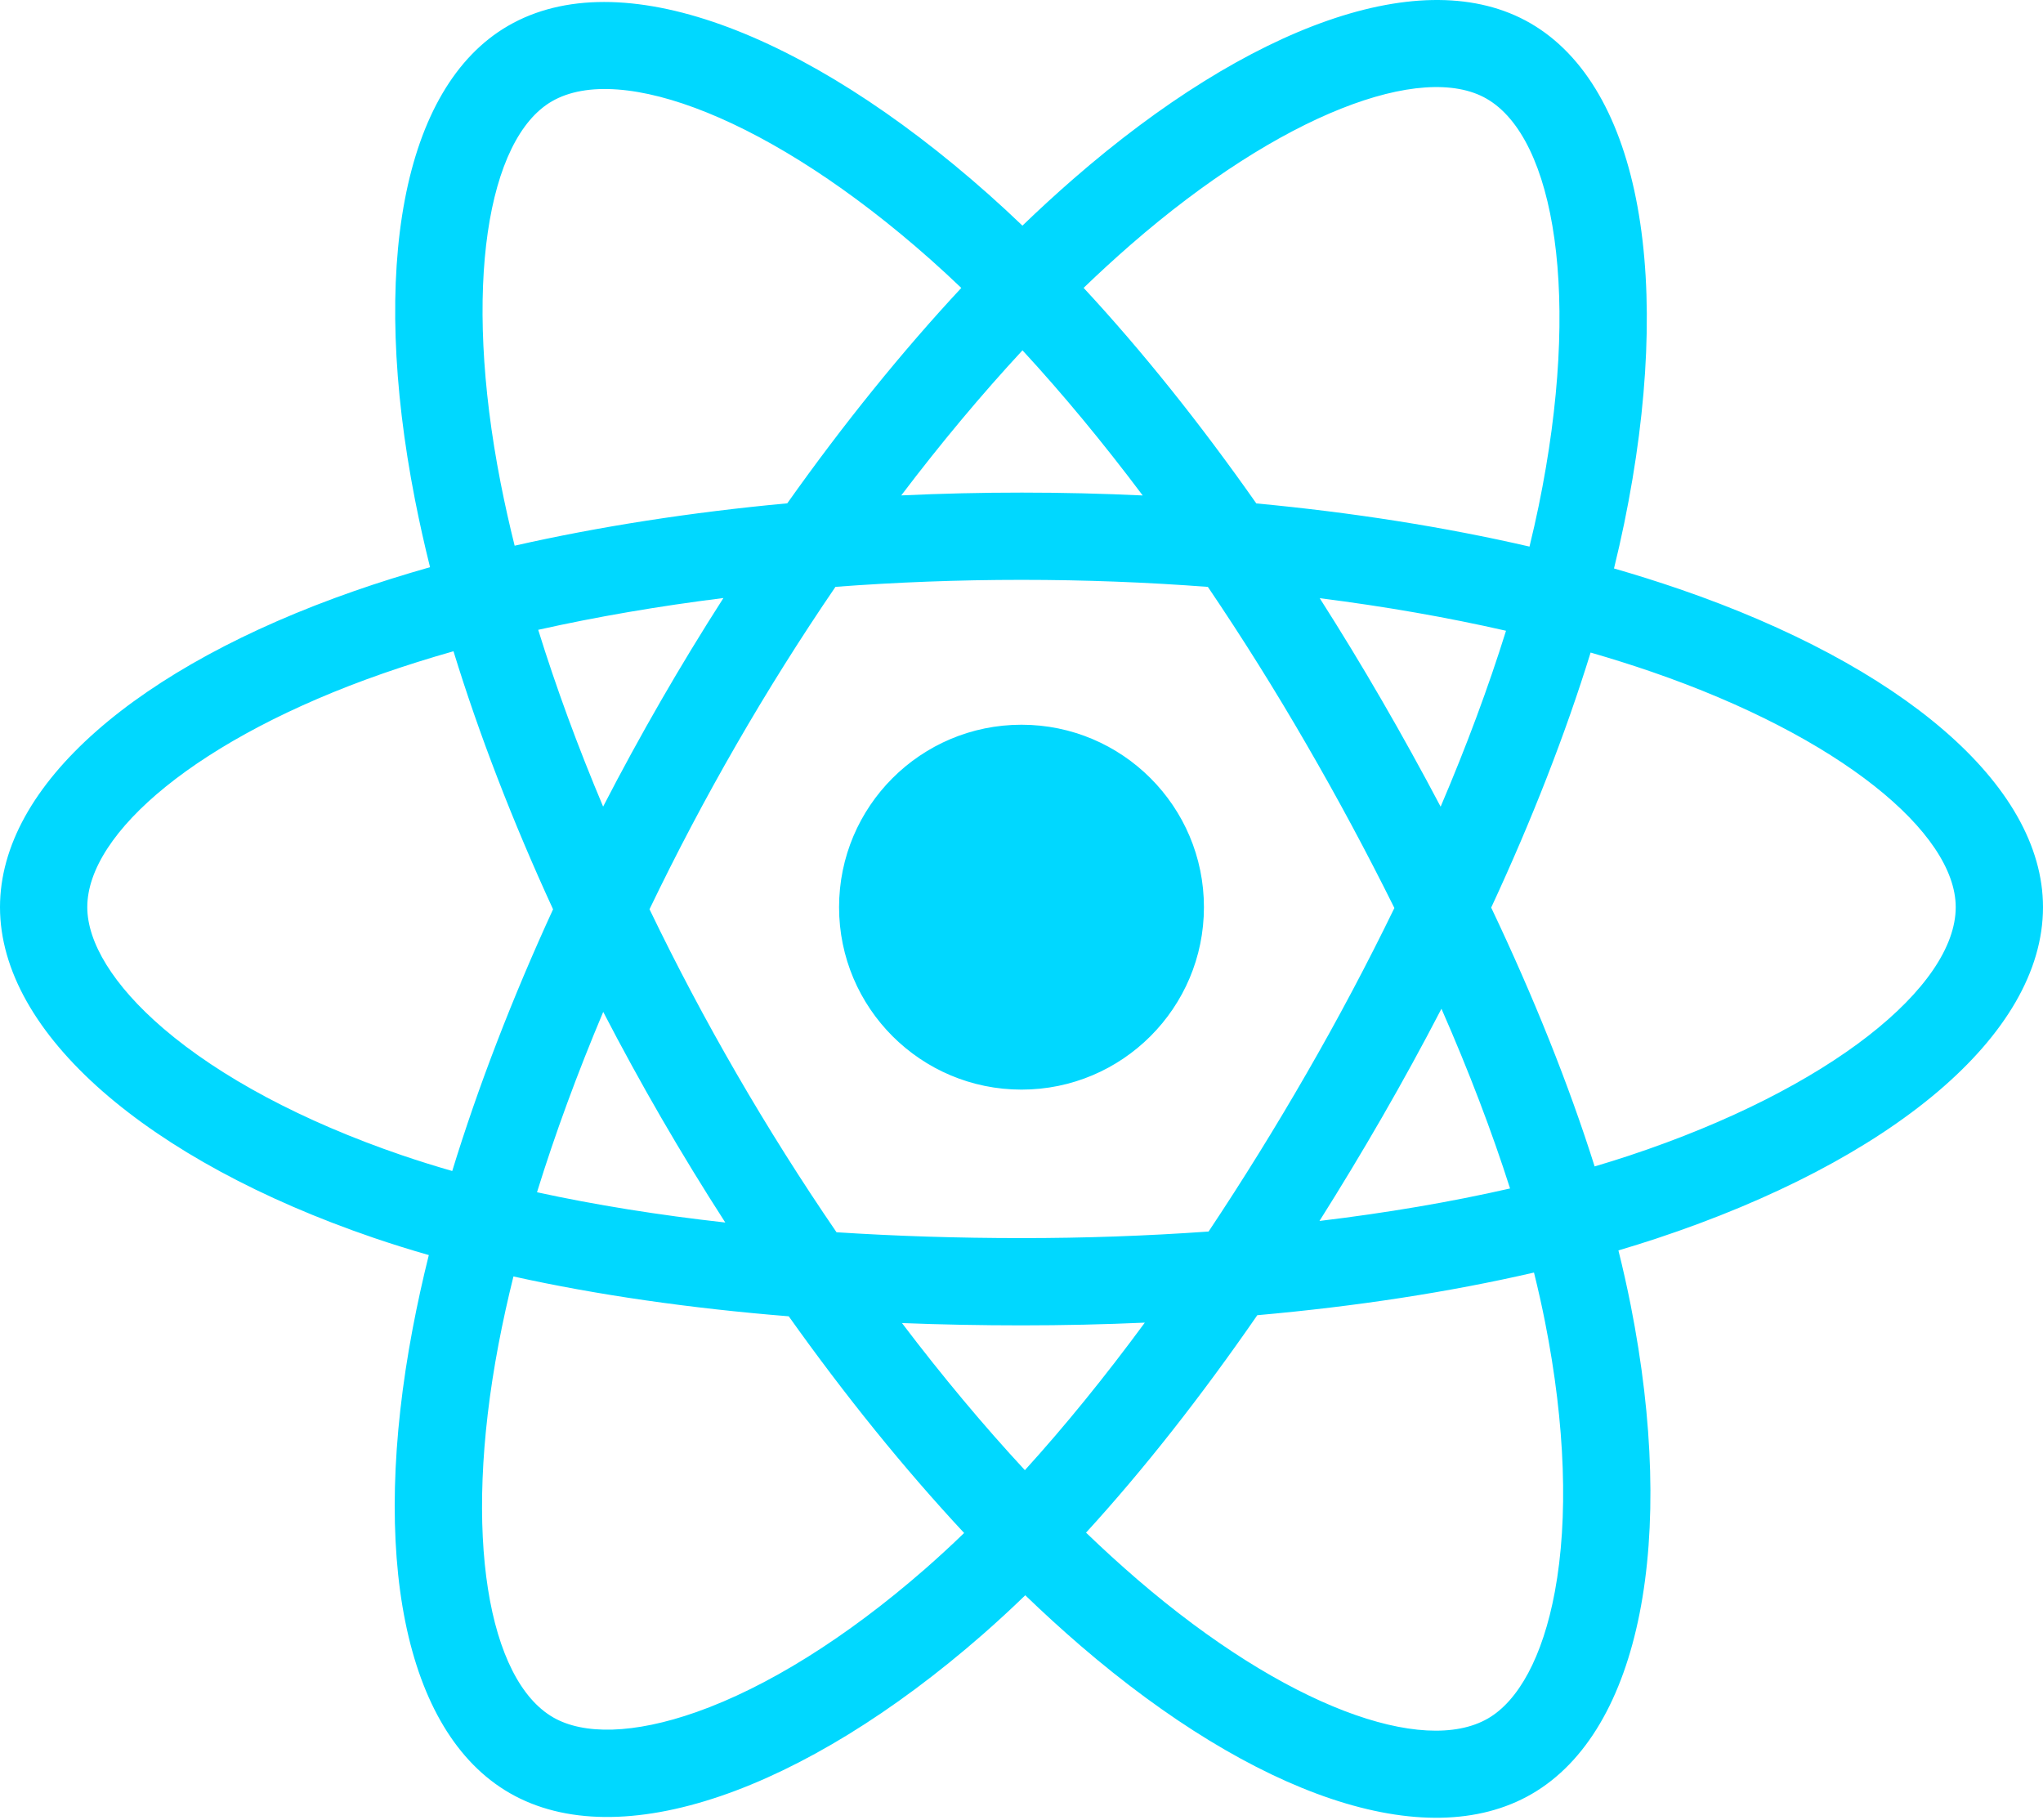
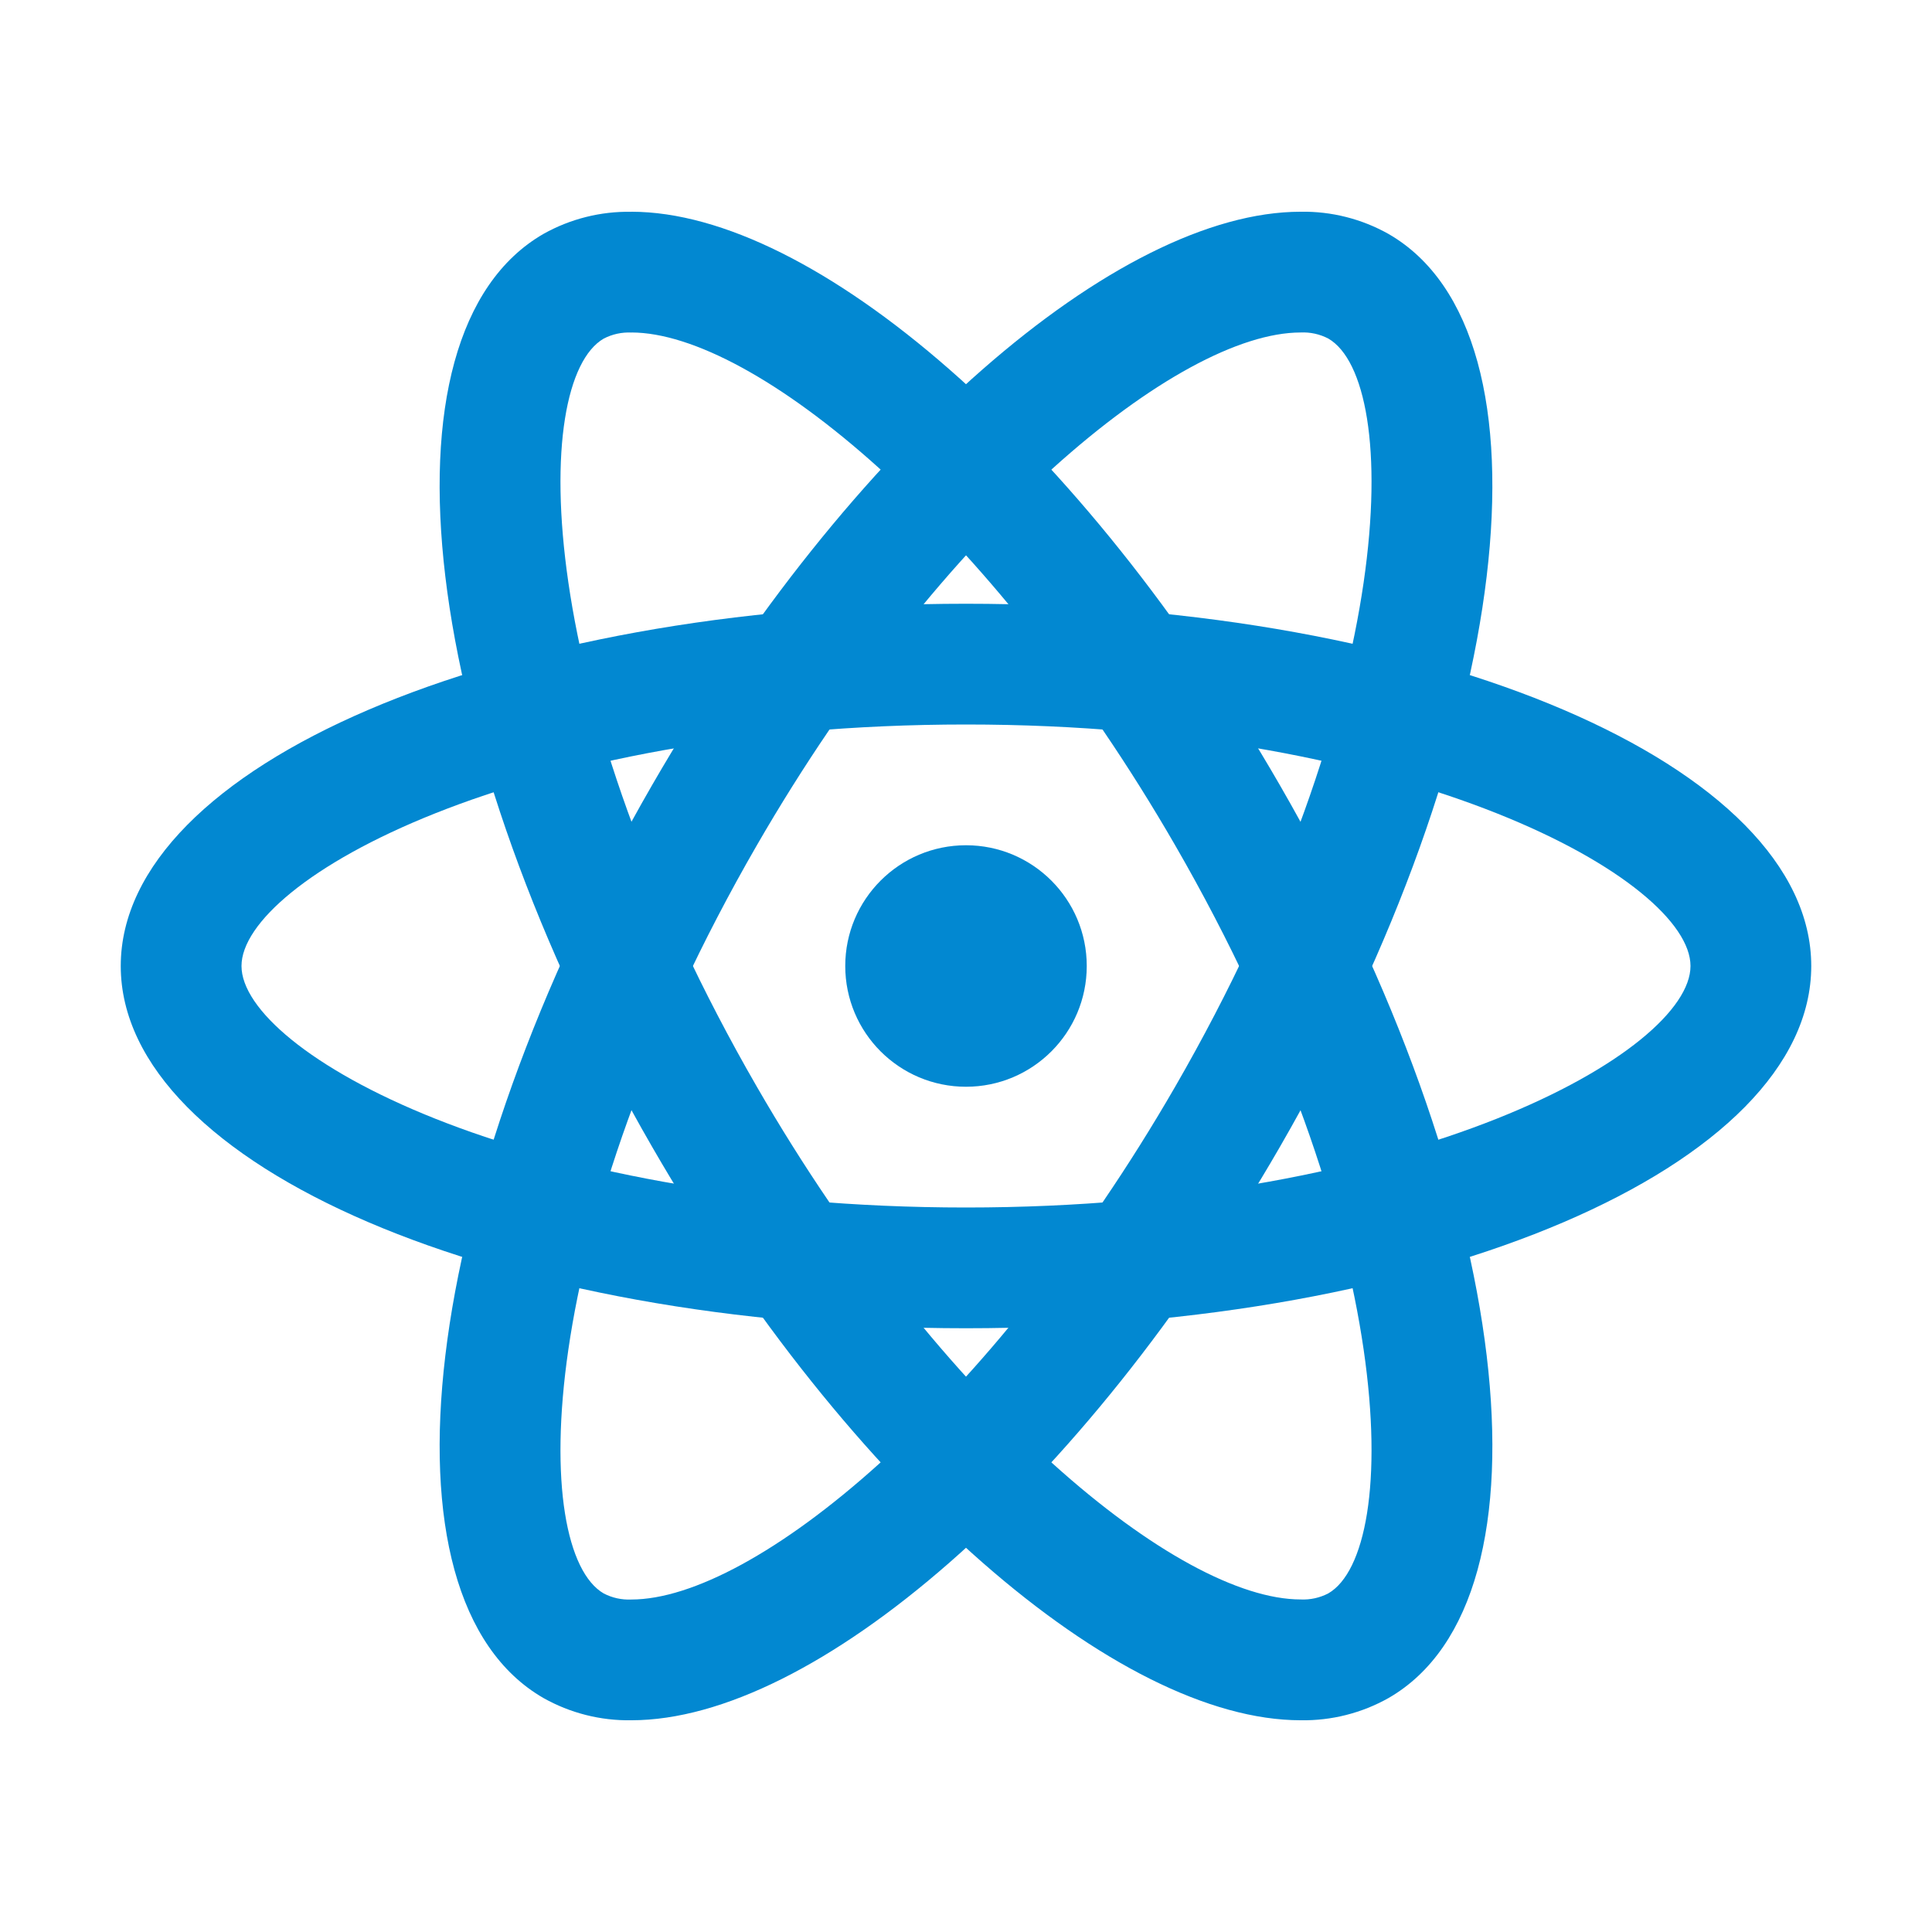
- <svg xmlns="http://www.w3.org/2000/svg" width="256" height="228" viewBox="0 0 256 228">
-   <path fill="#00d8ff" d="M210.483 73.824a172 172 0 0 0-8.24-2.597c.465-1.9.893-3.777 1.273-5.621c6.238-30.281 2.16-54.676-11.769-62.708c-13.355-7.7-35.196.329-57.254 19.526a171 171 0 0 0-6.375 5.848a156 156 0 0 0-4.241-3.917C100.759 3.829 77.587-4.822 63.673 3.233C50.33 10.957 46.379 33.89 51.995 62.588a171 171 0 0 0 1.892 8.48c-3.28.932-6.445 1.924-9.474 2.98C17.309 83.498 0 98.307 0 113.668c0 15.865 18.582 31.778 46.812 41.427a146 146 0 0 0 6.921 2.165a168 168 0 0 0-2.01 9.138c-5.354 28.2-1.173 50.591 12.134 58.266c13.744 7.926 36.812-.22 59.273-19.855a146 146 0 0 0 5.342-4.923a168 168 0 0 0 6.92 6.314c21.758 18.722 43.246 26.282 56.54 18.586c13.731-7.949 18.194-32.003 12.4-61.268a145 145 0 0 0-1.535-6.842c1.62-.48 3.21-.974 4.76-1.488c29.348-9.723 48.443-25.443 48.443-41.52c0-15.417-17.868-30.326-45.517-39.844m-6.365 70.984q-2.102.694-4.3 1.345c-3.24-10.257-7.612-21.163-12.963-32.432c5.106-11 9.31-21.767 12.459-31.957c2.619.758 5.16 1.557 7.61 2.4c23.69 8.156 38.14 20.213 38.14 29.504c0 9.896-15.606 22.743-40.946 31.14m-10.514 20.834c2.562 12.94 2.927 24.64 1.23 33.787c-1.524 8.219-4.59 13.698-8.382 15.893c-8.067 4.67-25.32-1.4-43.927-17.412a157 157 0 0 1-6.437-5.87c7.214-7.889 14.423-17.06 21.459-27.246c12.376-1.098 24.068-2.894 34.671-5.345q.785 3.162 1.386 6.193M87.276 214.515c-7.882 2.783-14.16 2.863-17.955.675c-8.075-4.657-11.432-22.636-6.853-46.752a157 157 0 0 1 1.869-8.499c10.486 2.32 22.093 3.988 34.498 4.994c7.084 9.967 14.501 19.128 21.976 27.15a135 135 0 0 1-4.877 4.492c-9.933 8.682-19.886 14.842-28.658 17.94M50.35 144.747c-12.483-4.267-22.792-9.812-29.858-15.863c-6.35-5.437-9.555-10.836-9.555-15.216c0-9.322 13.897-21.212 37.076-29.293c2.813-.98 5.757-1.905 8.812-2.773c3.204 10.42 7.406 21.315 12.477 32.332c-5.137 11.18-9.399 22.249-12.634 32.792a135 135 0 0 1-6.318-1.979m12.378-84.26c-4.811-24.587-1.616-43.134 6.425-47.789c8.564-4.958 27.502 2.111 47.463 19.835a144 144 0 0 1 3.841 3.545c-7.438 7.987-14.787 17.08-21.808 26.988c-12.04 1.116-23.565 2.908-34.161 5.309a160 160 0 0 1-1.76-7.887m110.427 27.268a348 348 0 0 0-7.785-12.803c8.168 1.033 15.994 2.404 23.343 4.08c-2.206 7.072-4.956 14.465-8.193 22.045a381 381 0 0 0-7.365-13.322m-45.032-43.861c5.044 5.465 10.096 11.566 15.065 18.186a322 322 0 0 0-30.257-.006c4.974-6.559 10.069-12.652 15.192-18.18M82.802 87.83a323 323 0 0 0-7.227 13.238c-3.184-7.553-5.909-14.98-8.134-22.152c7.304-1.634 15.093-2.97 23.209-3.984a322 322 0 0 0-7.848 12.897m8.081 65.352c-8.385-.936-16.291-2.203-23.593-3.793c2.26-7.3 5.045-14.885 8.298-22.6a321 321 0 0 0 7.257 13.246c2.594 4.48 5.28 8.868 8.038 13.147m37.542 31.03c-5.184-5.592-10.354-11.779-15.403-18.433c4.902.192 9.899.29 14.978.29c5.218 0 10.376-.117 15.453-.343c-4.985 6.774-10.018 12.97-15.028 18.486m52.198-57.817c3.422 7.8 6.306 15.345 8.596 22.52c-7.422 1.694-15.436 3.058-23.88 4.071a382 382 0 0 0 7.859-13.026a347 347 0 0 0 7.425-13.565m-16.898 8.101a359 359 0 0 1-12.281 19.815a329 329 0 0 1-23.444.823c-7.967 0-15.716-.248-23.178-.732a310 310 0 0 1-12.513-19.846h.001a307 307 0 0 1-10.923-20.627a310 310 0 0 1 10.89-20.637l-.001.001a307 307 0 0 1 12.413-19.761c7.613-.576 15.42-.876 23.31-.876H128c7.926 0 15.743.303 23.354.883a329 329 0 0 1 12.335 19.695a359 359 0 0 1 11.036 20.54a330 330 0 0 1-11 20.722m22.56-122.124c8.572 4.944 11.906 24.881 6.52 51.026q-.518 2.504-1.15 5.09c-10.622-2.452-22.155-4.275-34.23-5.408c-7.034-10.017-14.323-19.124-21.64-27.008a161 161 0 0 1 5.888-5.4c18.9-16.447 36.564-22.941 44.612-18.3M128 90.808c12.625 0 22.86 10.235 22.86 22.86s-10.235 22.86-22.86 22.86s-22.86-10.235-22.86-22.86s10.235-22.86 22.86-22.86" />
+ <svg xmlns="http://www.w3.org/2000/svg" width="32" height="32" viewBox="0 0 32 32">
+   <path fill="#0288d1" d="M16 12c7.444 0 12 2.59 12 4s-4.556 4-12 4s-12-2.59-12-4s4.556-4 12-4m0-2c-7.732 0-14 2.686-14 6s6.268 6 14 6s14-2.686 14-6s-6.268-6-14-6" />
+   <path fill="#0288d1" d="M16 14a2 2 0 1 0 2 2a2 2 0 0 0-2-2" />
+   <path fill="#0288d1" d="M10.458 5.507c2.017 0 5.937 3.177 9.006 8.493c3.722 6.447 3.757 11.687 2.536 12.392a.9.9 0 0 1-.457.1c-2.017 0-5.938-3.176-9.007-8.492C8.814 11.553 8.779 6.313 10 5.608a.9.9 0 0 1 .458-.1m-.001-2A2.87 2.87 0 0 0 9 3.875C6.13 5.532 6.938 12.304 10.804 19c3.284 5.69 7.72 9.493 10.74 9.493A2.87 2.87 0 0 0 23 28.124c2.87-1.656 2.062-8.428-1.804-15.124c-3.284-5.69-7.72-9.493-10.74-9.493Z" />
+   <path fill="#0288d1" d="M21.543 5.507a.9.9 0 0 1 .457.1c1.221.706 1.186 5.946-2.536 12.393c-3.07 5.316-6.99 8.493-9.007 8.493a.9.9 0 0 1-.457-.1C8.779 25.686 8.814 20.446 12.536 14c3.07-5.316 6.99-8.493 9.007-8.493m0-2c-3.02 0-7.455 3.804-10.74 9.493C6.939 19.696 6.13 26.468 9 28.124a2.87 2.87 0 0 0 1.457.369c3.02 0 7.455-3.804 10.74-9.493C25.061 12.304 25.87 5.532 23 3.876a2.87 2.87 0 0 0-1.457-.369" />
</svg>
